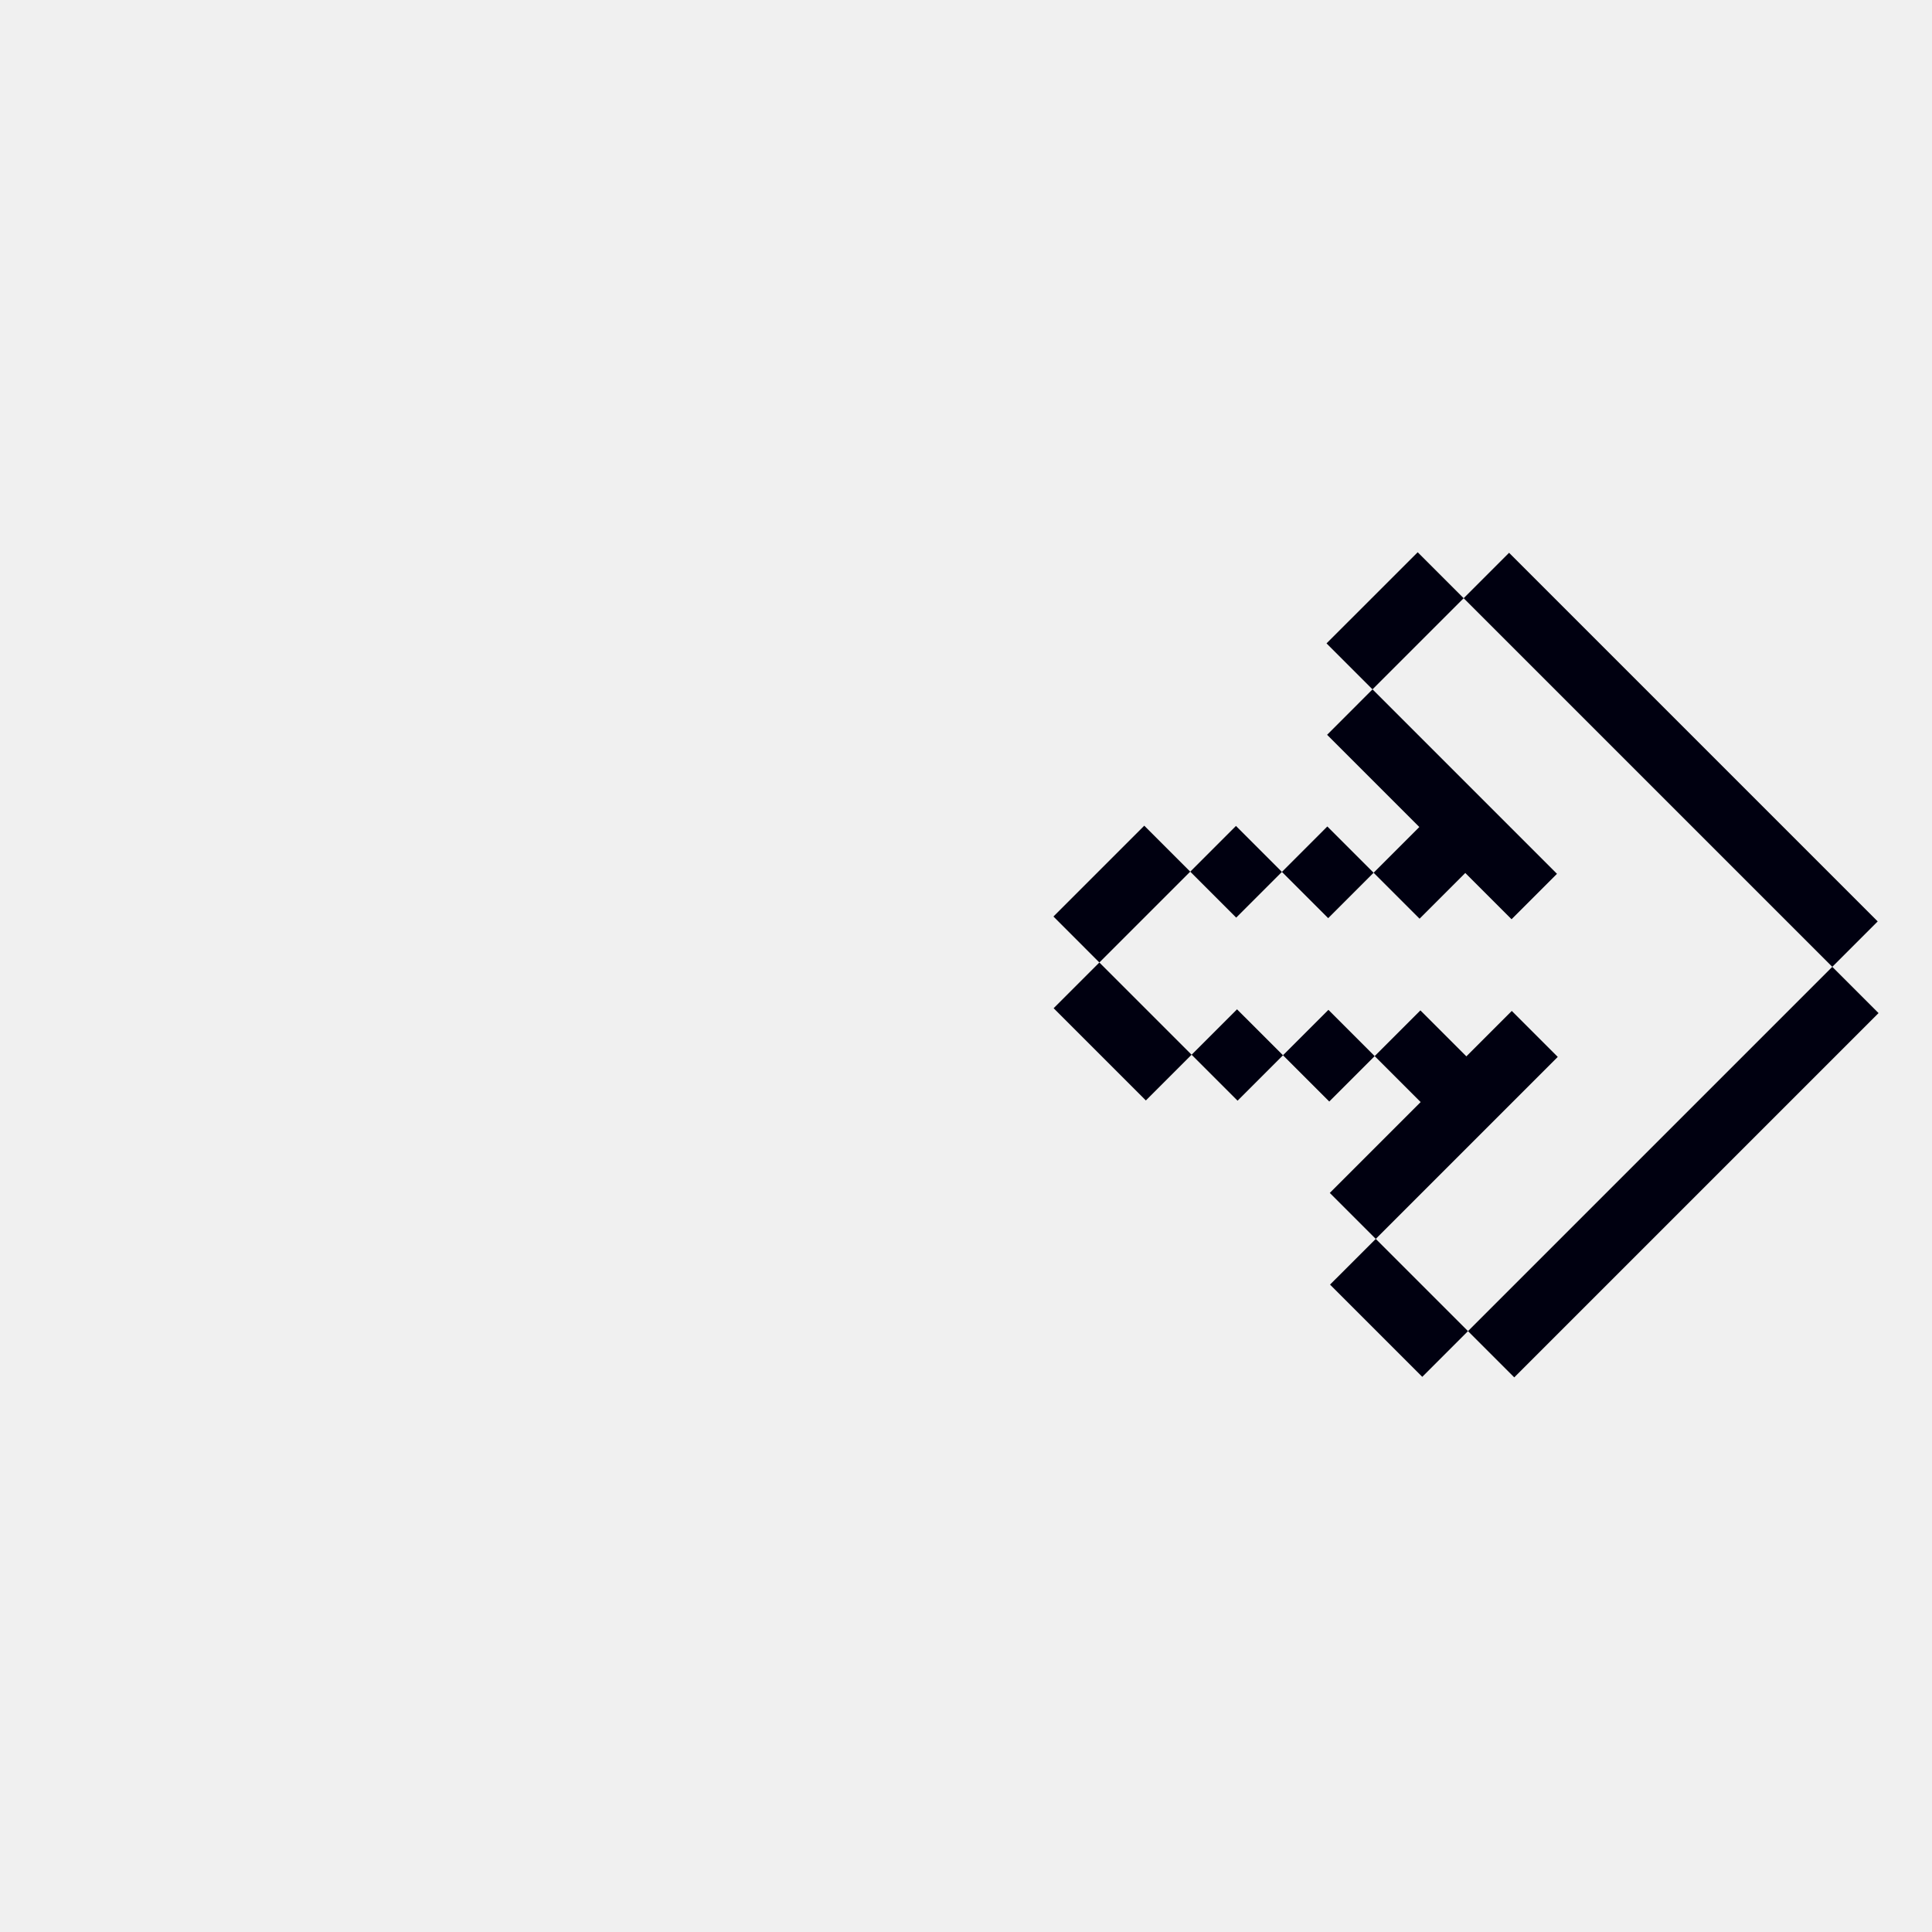
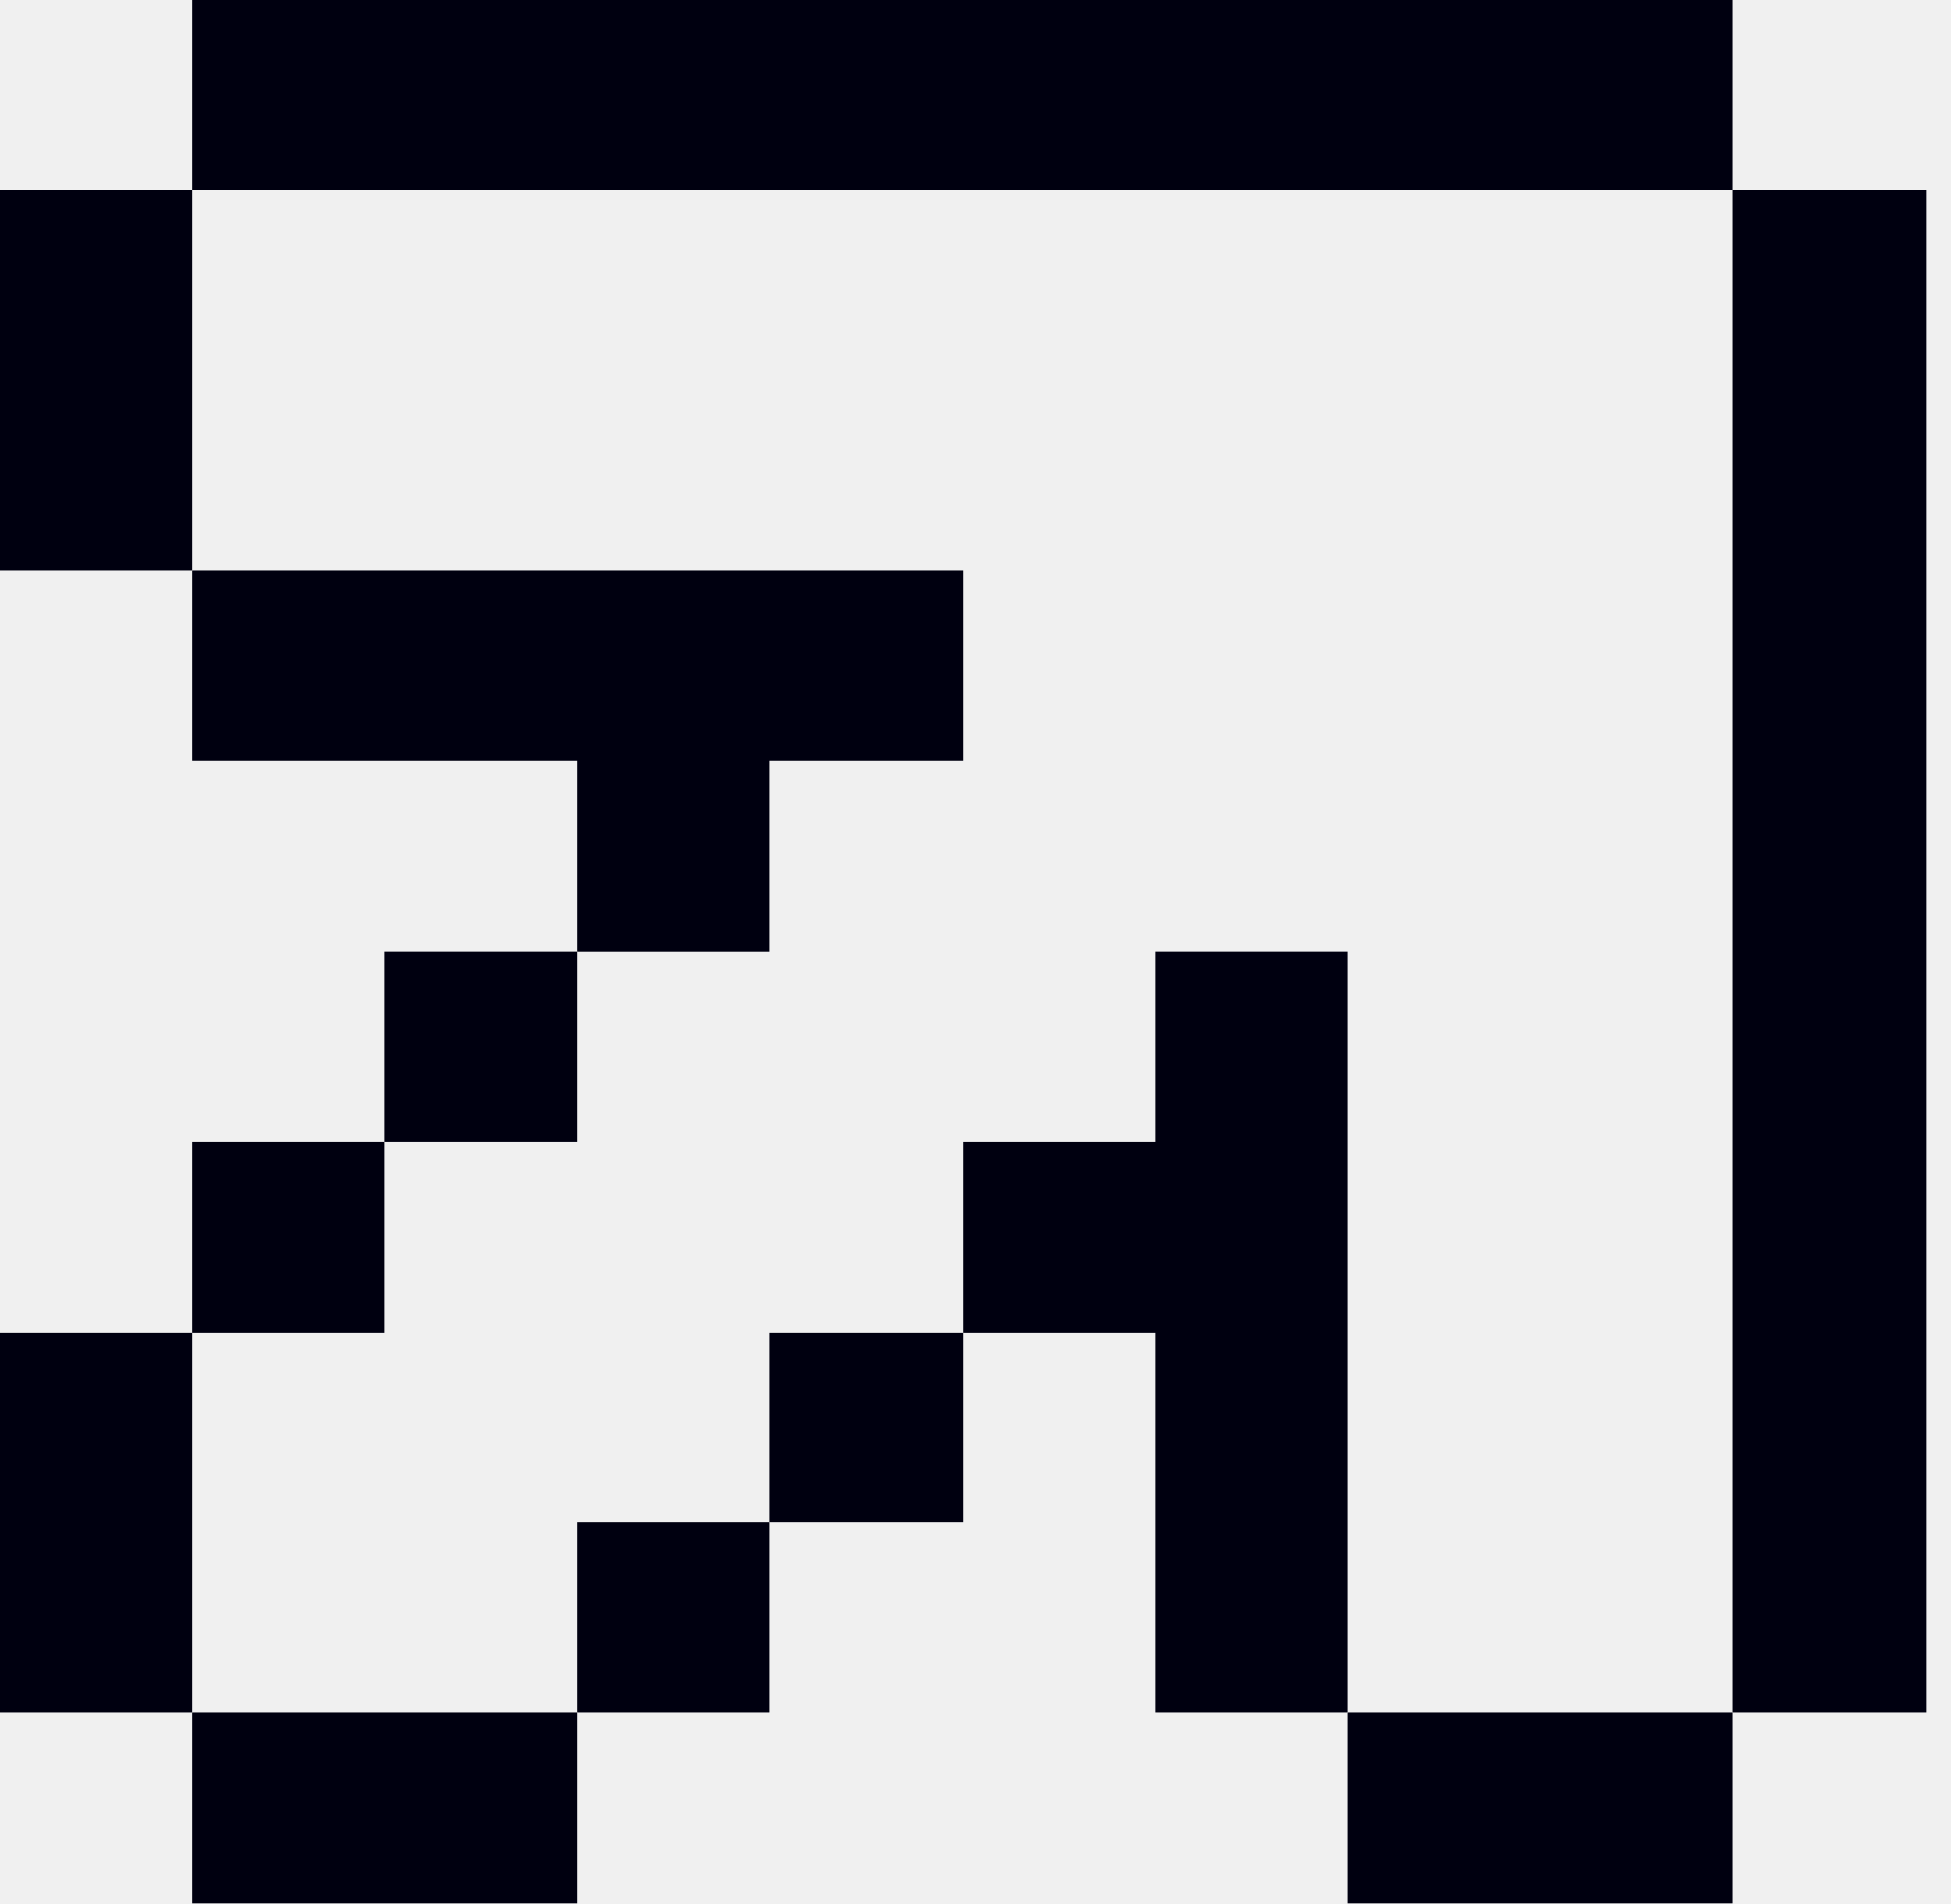
- <svg xmlns="http://www.w3.org/2000/svg" width="120" height="120" viewBox="0 0 120 120" fill="none">
-   <g clip-path="url(#clip0_125_13015)">
-     <path d="M116.68 62.925L113.807 60.052L91.18 82.678L94.054 85.552L116.68 62.925Z" fill="#000010" />
-     <path d="M91.18 82.678L85.451 76.95L82.611 79.789L88.34 85.518L91.18 82.678Z" fill="#000010" />
-     <path d="M96.755 65.646L93.9 62.791L91.079 65.612L88.224 62.757L85.384 65.597L88.239 68.452L82.596 74.095L85.451 76.95L96.755 65.646Z" fill="#000010" />
-     <path d="M85.383 65.597L82.51 62.723L79.688 65.544L82.562 68.418L85.383 65.597Z" fill="#000010" />
-     <path d="M79.689 65.545L76.834 62.69L74.013 65.511L76.868 68.366L79.689 65.545Z" fill="#000010" />
-     <path d="M91.012 54.222L93.886 57.096L96.707 54.275L85.25 42.817L82.429 45.639L88.157 51.367L85.317 54.207L88.172 57.062L91.012 54.222Z" fill="#000010" />
-     <path d="M85.317 54.207L82.443 51.333L79.622 54.155L82.496 57.028L85.317 54.207Z" fill="#000010" />
-     <path d="M116.628 57.23L93.732 34.334L90.911 37.156L113.807 60.052L116.628 57.23Z" fill="#000010" />
-     <path d="M74.012 65.511L68.283 59.782L65.443 62.622L71.172 68.351L74.012 65.511Z" fill="#000010" />
-     <path d="M79.623 54.155L76.768 51.3L73.928 54.14L76.783 56.995L79.623 54.155Z" fill="#000010" />
-     <path d="M73.927 54.14L71.072 51.285L65.43 56.927L68.284 59.782L73.927 54.14Z" fill="#000010" />
-     <path d="M90.91 37.156L88.055 34.301L82.393 39.962L85.248 42.817L90.91 37.156Z" fill="#000010" />
-   </g>
-   <defs>
-     <clipPath id="clip0_125_13015">
-       <rect width="85" height="84" fill="white" transform="translate(59.3965) rotate(45)" />
-     </clipPath>
-   </defs>
+ <svg xmlns="http://www.w3.org/2000/svg" width="41" height="40" viewBox="0 0 41 40" fill="none">
+   <path d="M40.481 3.99H36.417V35.989H40.481V3.99Z" fill="#000010" />
+   <path d="M36.417 35.989H28.316V40.005H36.417V35.989Z" fill="#000010" />
+   <path d="M28.316 20.002H24.278V23.992H20.241V28.009H24.278V35.989H28.316V20.002Z" fill="#000010" />
+   <path d="M20.241 28.009H16.177V31.999H20.241V28.009Z" fill="#000010" />
+   <path d="M16.177 31.999H12.139V35.989H16.177V31.999Z" fill="#000010" />
+   <path d="M16.177 15.986H20.241V11.996H4.037V15.986H12.139V20.003H16.177V15.986Z" fill="#000010" />
+   <path d="M12.139 20.002H8.075V23.992H12.139V20.002Z" fill="#000010" />
+   <path d="M36.417 0L4.037 0V3.99H36.417V0Z" fill="#000010" />
+   <path d="M12.139 35.989H4.037V40.005H12.139V35.989Z" fill="#000010" />
+   <path d="M8.075 23.992H4.037V28.009H8.075V23.992Z" fill="#000010" />
+   <path d="M4.037 28.009H0L0 35.989H4.037V28.009Z" fill="#000010" />
+   <path d="M4.037 3.99H0L0 11.996H4.037V3.99Z" fill="#000010" />
</svg>
